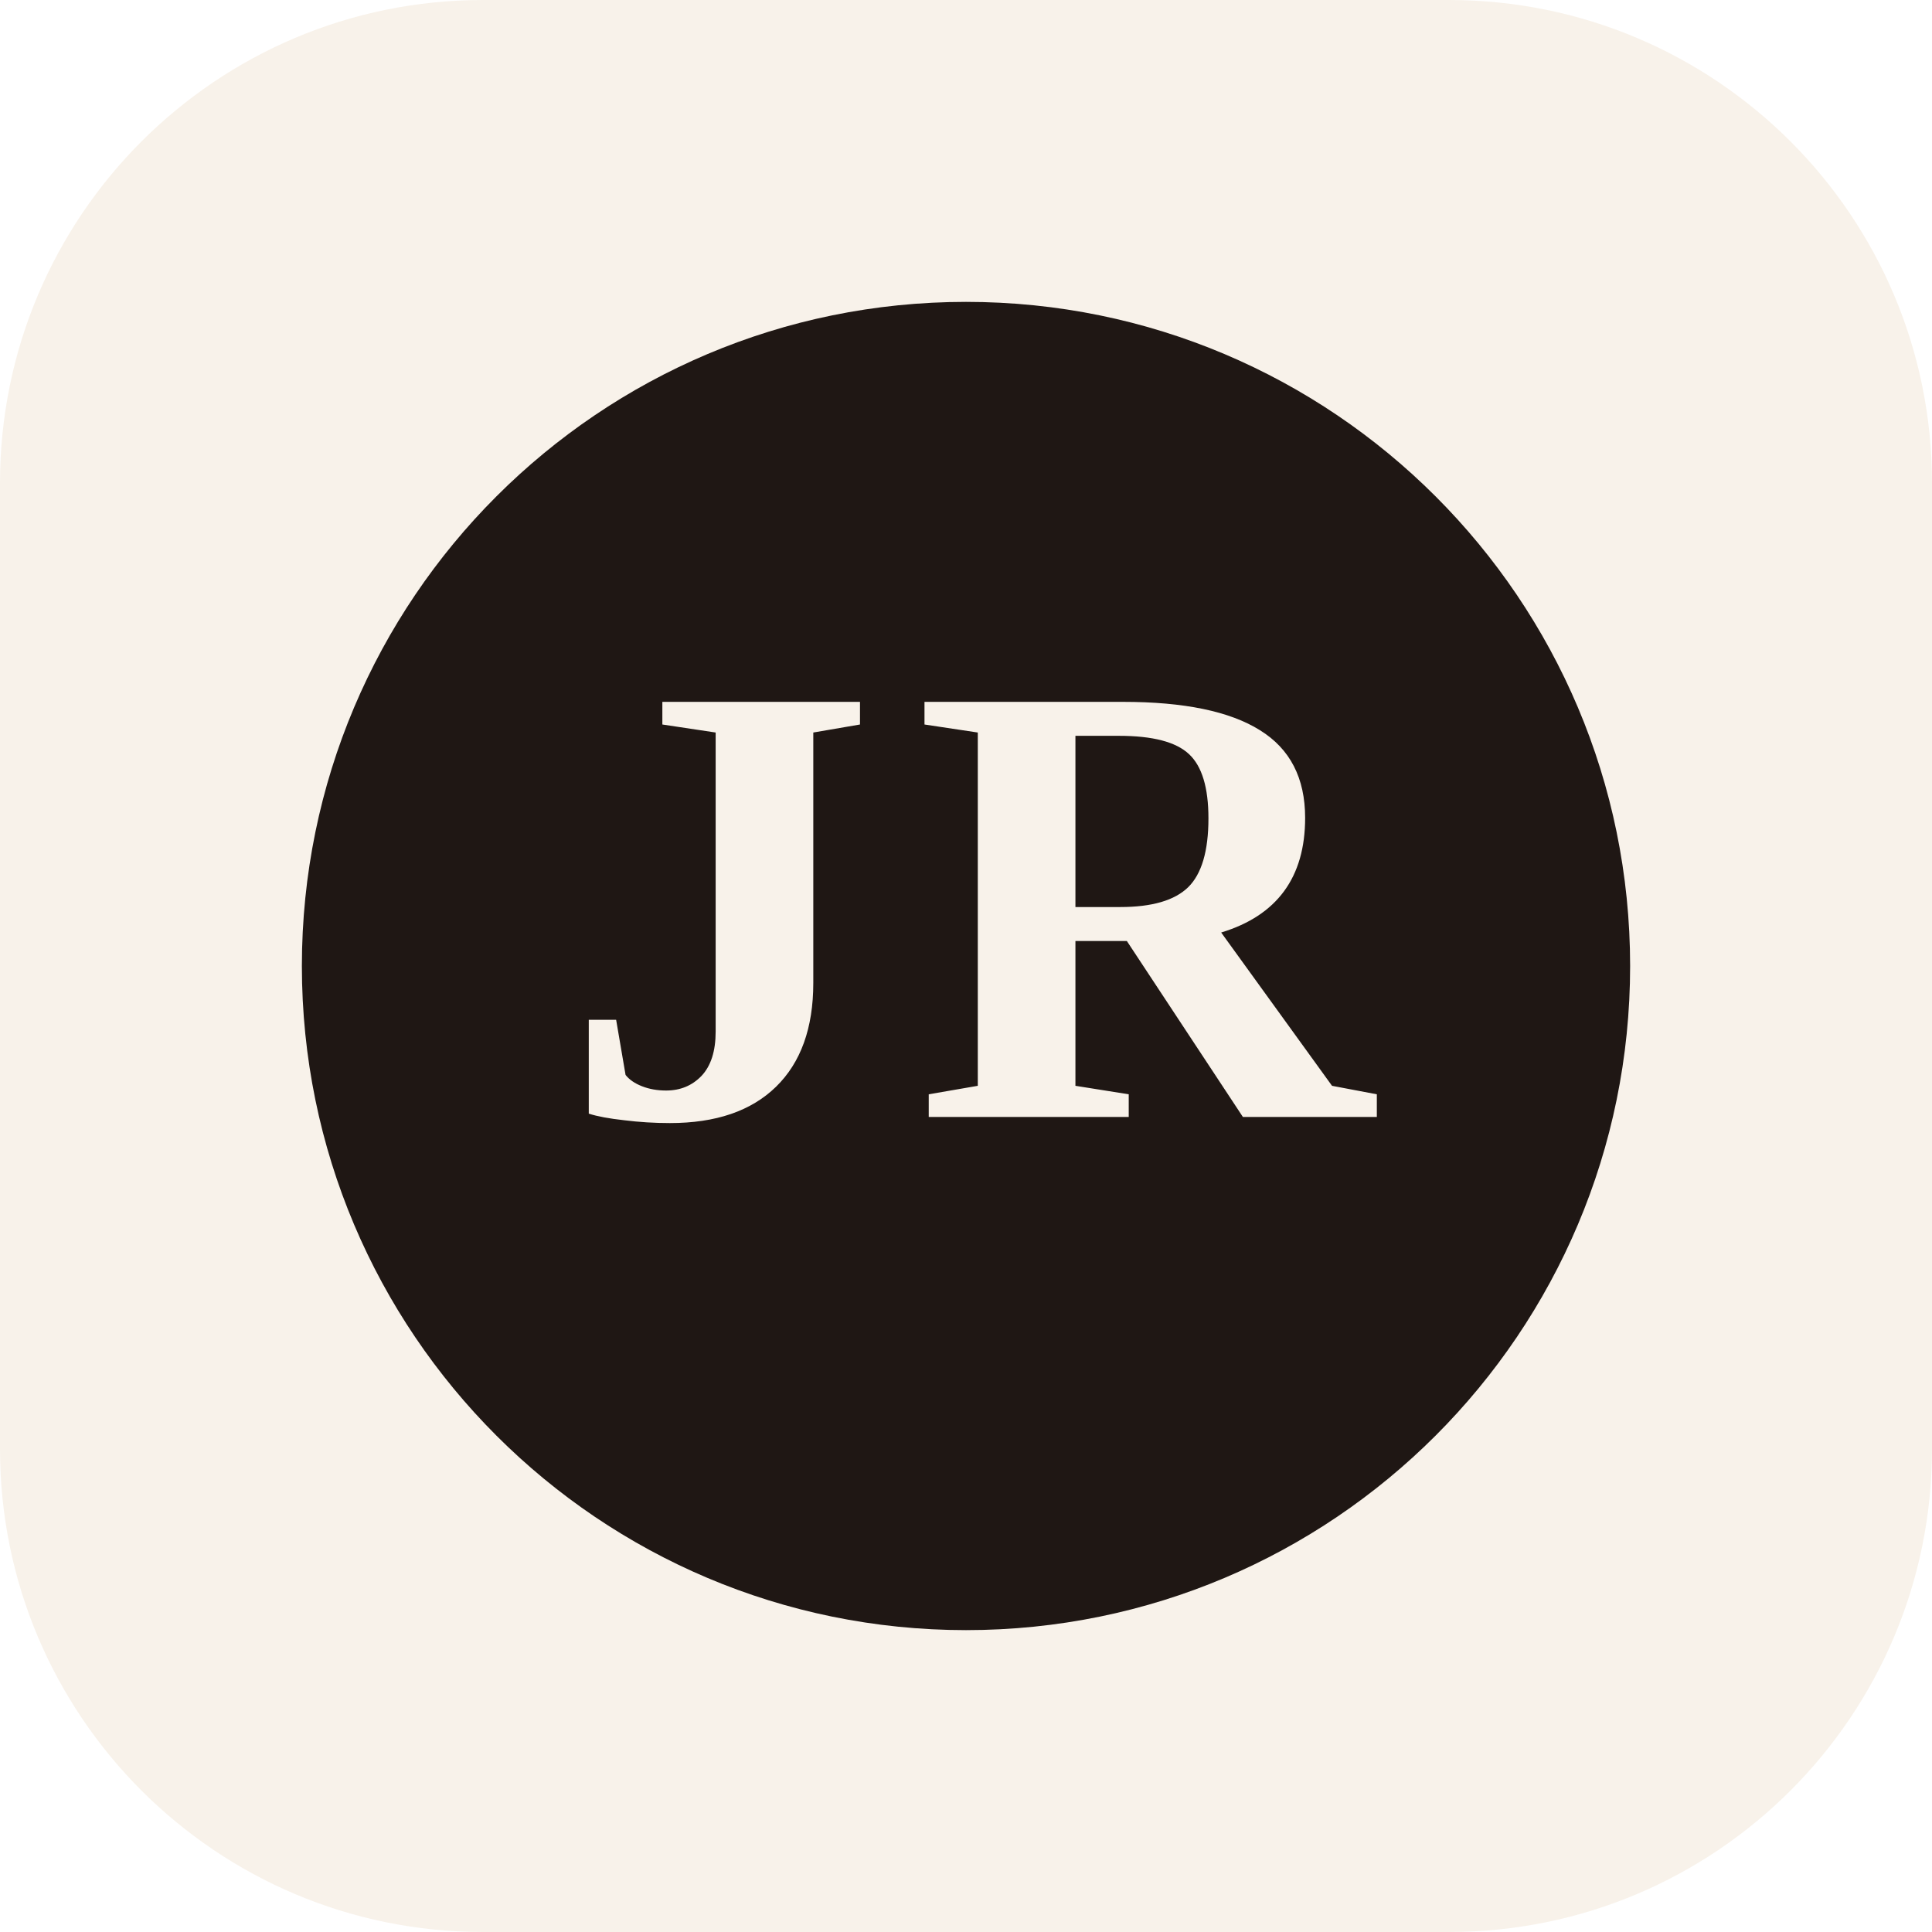
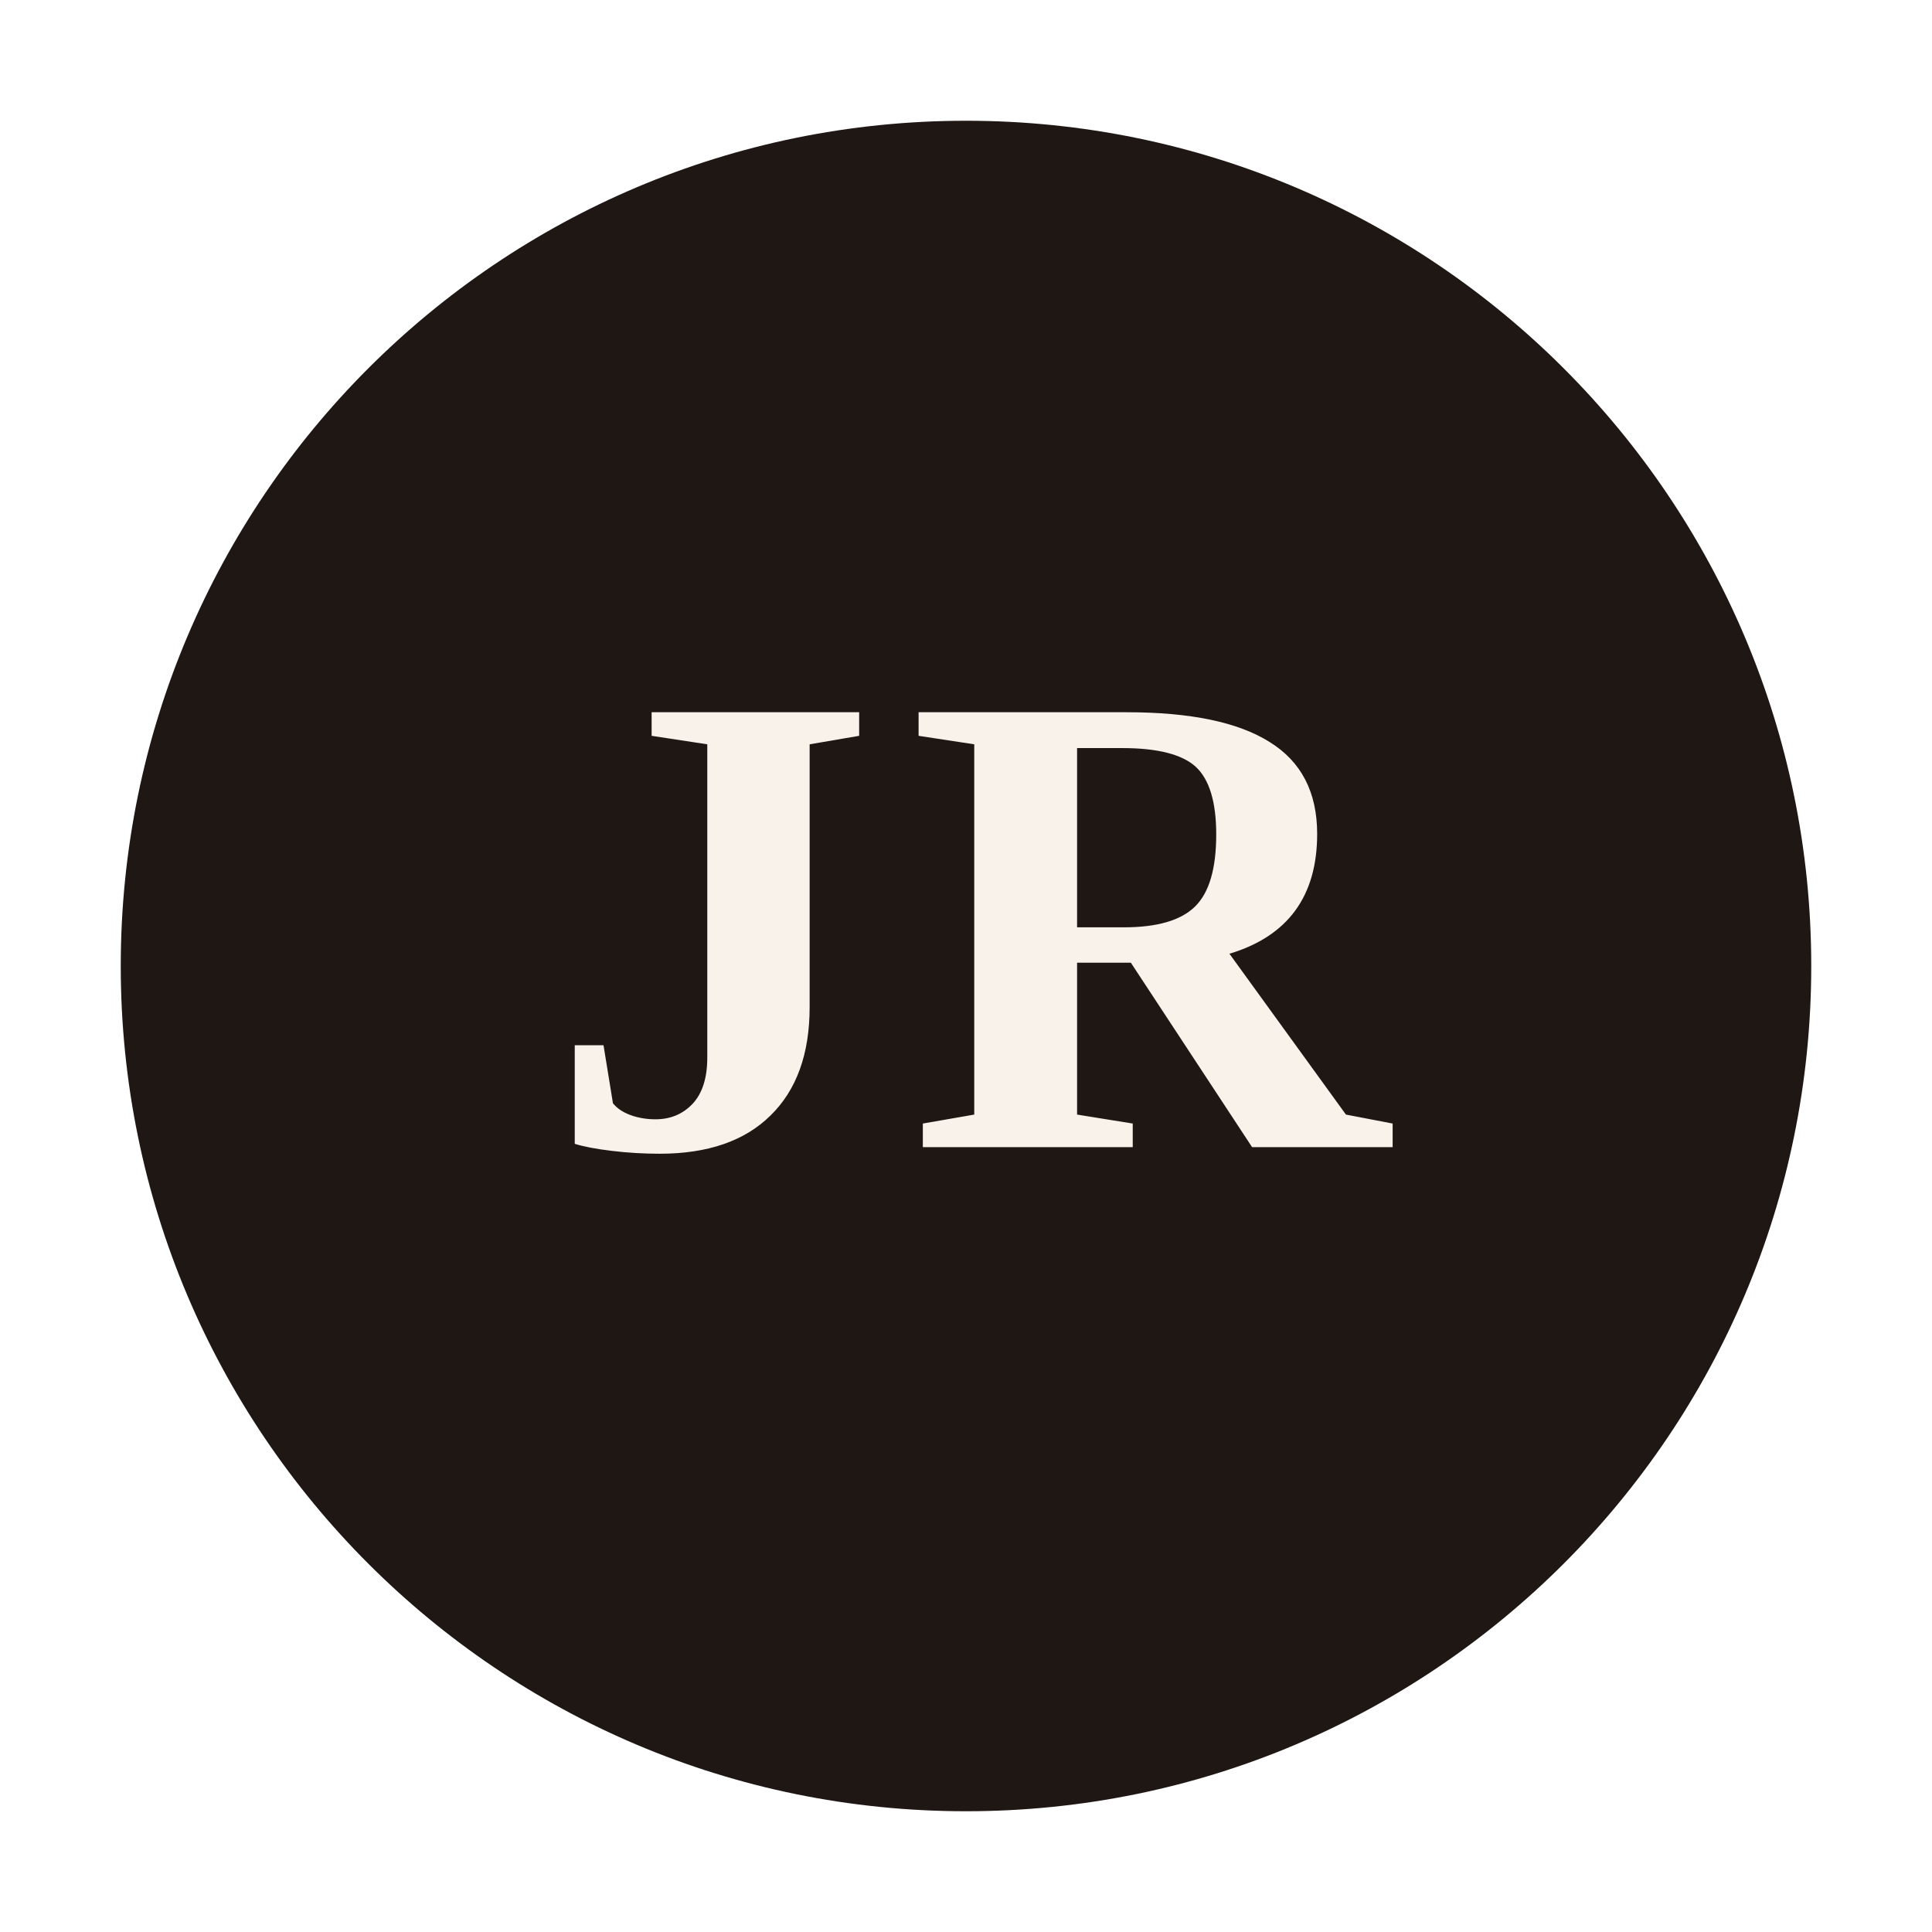
<svg xmlns="http://www.w3.org/2000/svg" viewBox="0 0 64 64" role="img" aria-labelledby="title desc">
-   <rect width="64" height="64" rx="16" fill="#f8f2ea" />
-   <circle cx="32" cy="32" r="22" fill="#1f1714" />
-   <text x="32" y="37" text-anchor="middle" font-family="Georgia, 'Times New Roman', serif" font-size="21" font-weight="700" letter-spacing="1.2" fill="#f8f2ea">
+   <circle cx="32" cy="32" r="28" fill="#1f1714" />
+   <text x="32" y="38" text-anchor="middle" font-family="Georgia, 'Times New Roman', serif" font-size="22" font-weight="700" letter-spacing="1" fill="#f8f2ea">
    JR
  </text>
</svg>
